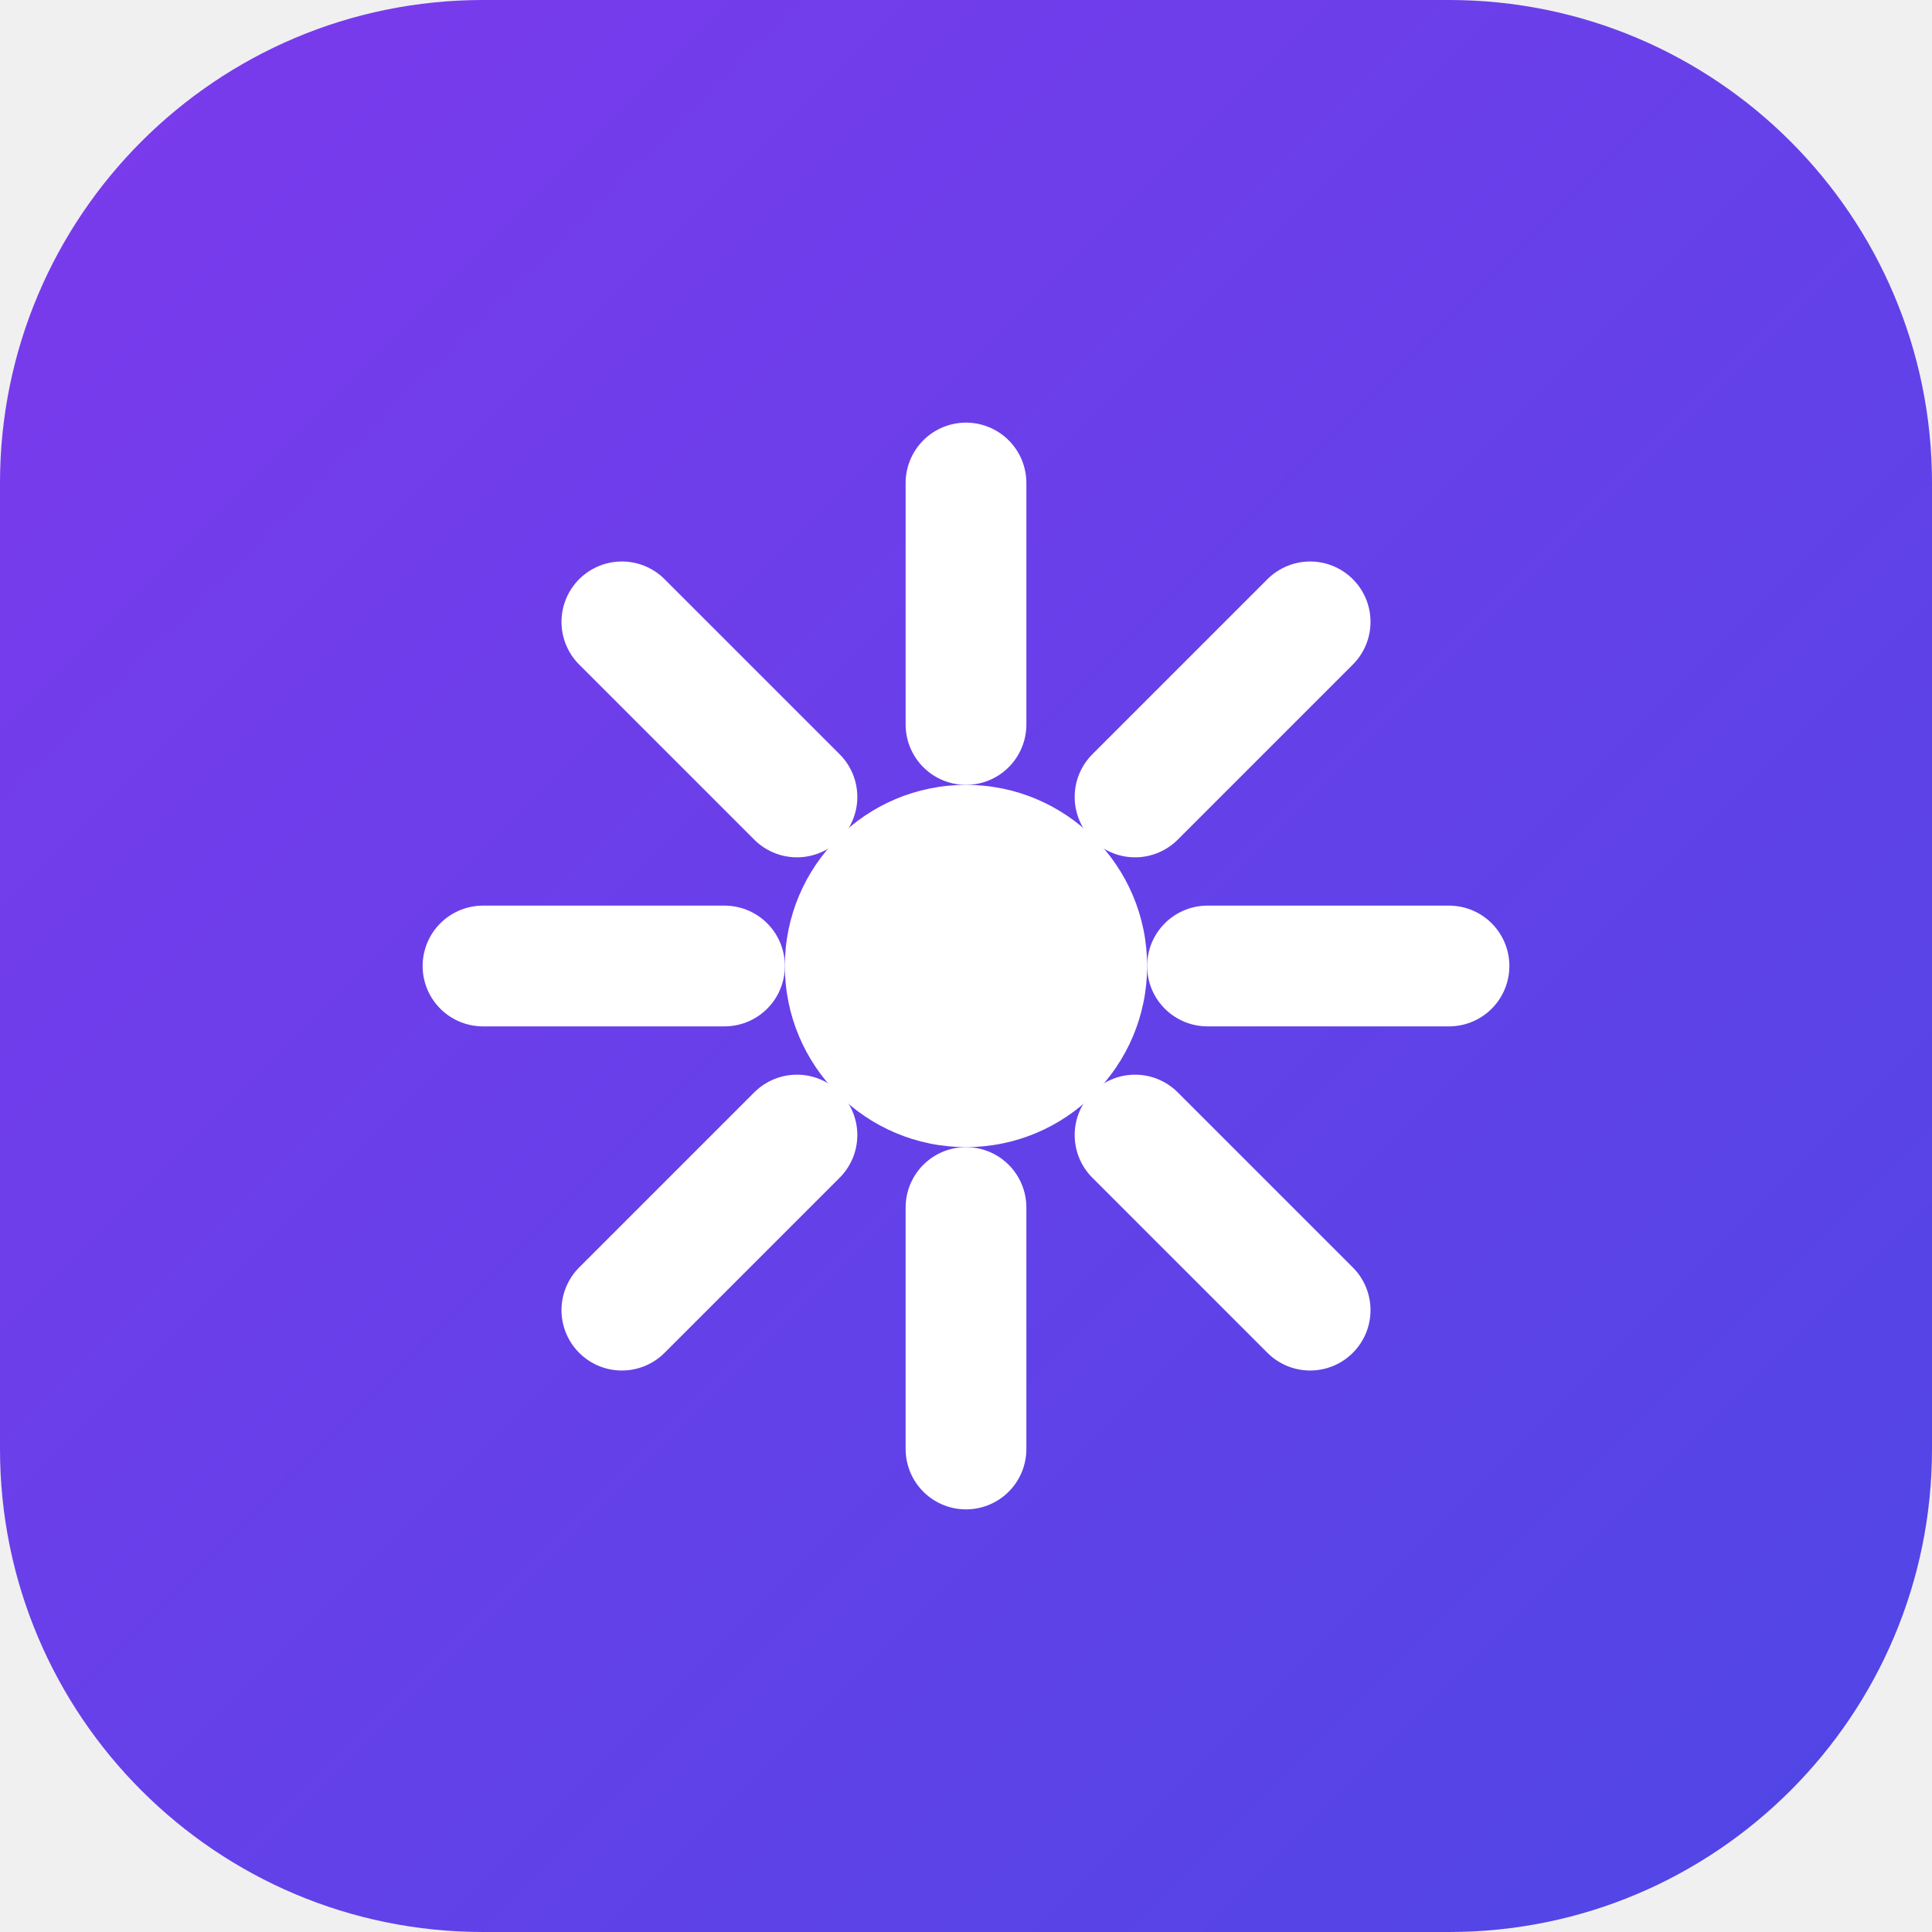
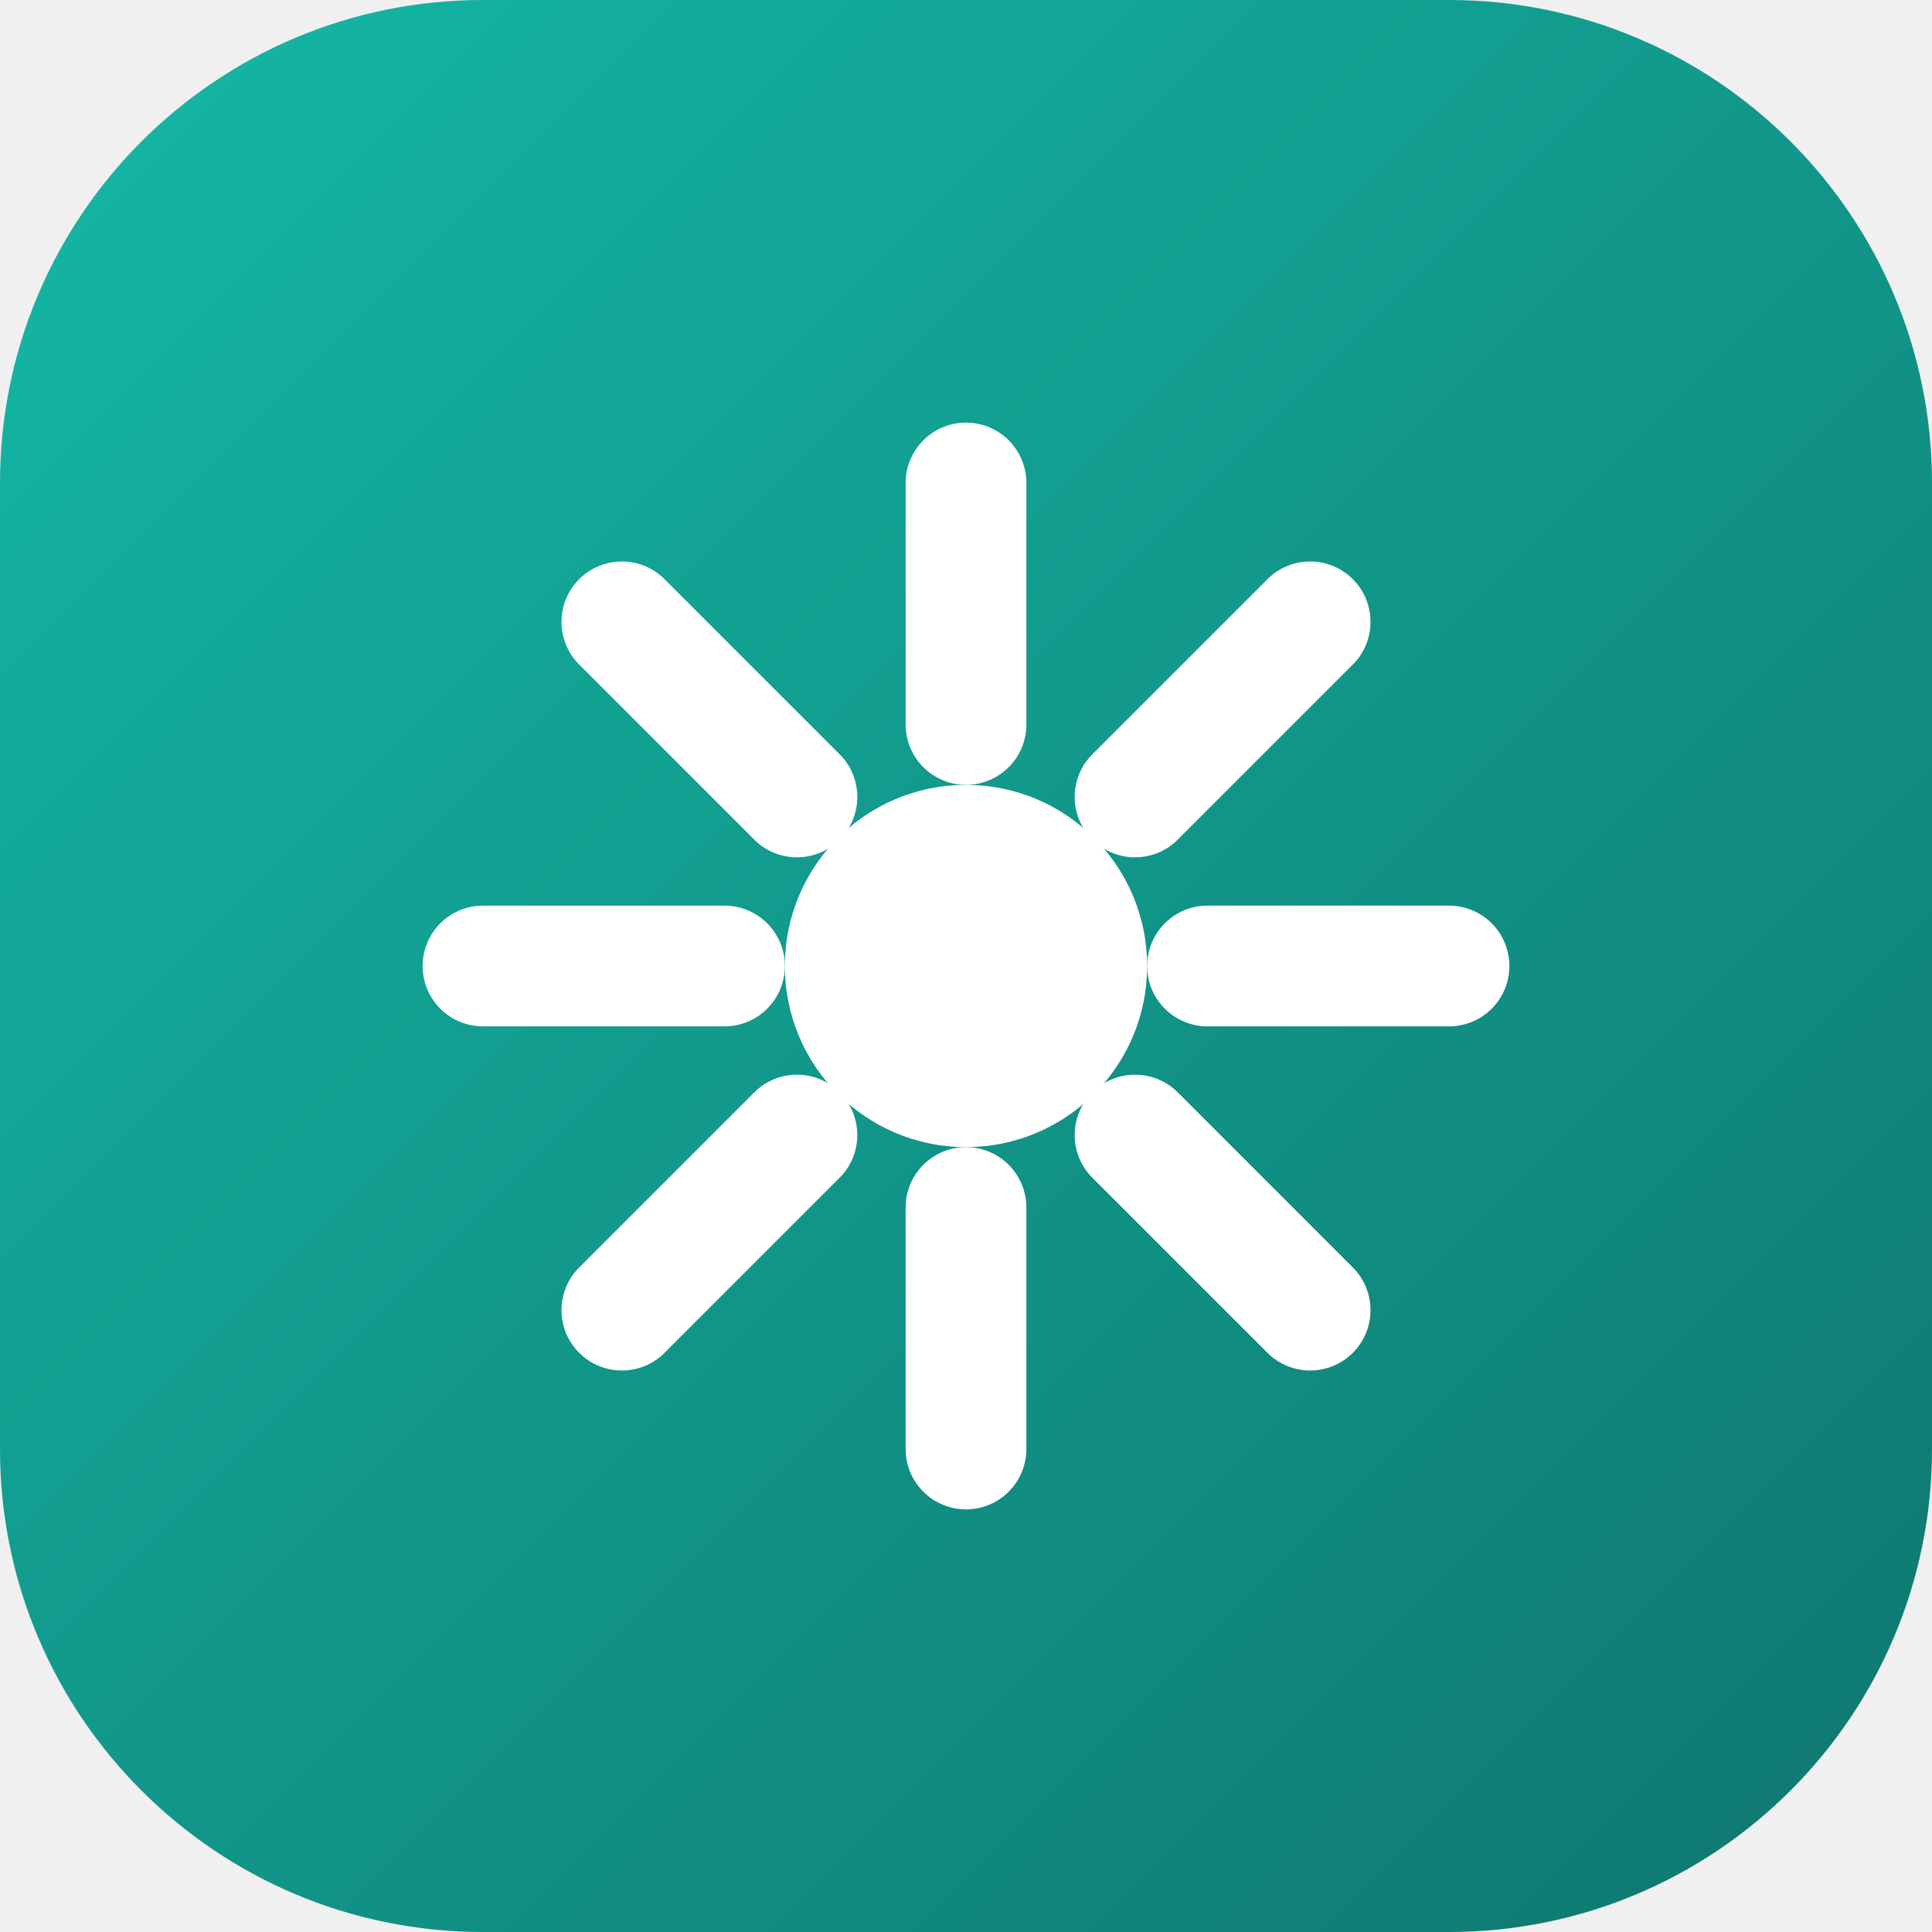
<svg xmlns="http://www.w3.org/2000/svg" viewBox="0 0 32 32">
  <rect width="32" height="32" rx="8" fill="url(#g)" />
  <defs>
    <linearGradient id="g" x1="0" y1="0" x2="32" y2="32" gradientUnits="userSpaceOnUse">
-       <stop offset="0%" stop-color="#7c3aed" />
-       <stop offset="100%" stop-color="#4f46e5" />
+       <stop offset="0%" stop-color="#14b8a6" />
+       <stop offset="100%" stop-color="#0f766e" />
    </linearGradient>
  </defs>
  <line x1="8" y1="16" x2="12" y2="16" stroke="white" stroke-width="2" stroke-linecap="round" />
  <line x1="20" y1="16" x2="24" y2="16" stroke="white" stroke-width="2" stroke-linecap="round" />
  <line x1="16" y1="8" x2="16" y2="12" stroke="white" stroke-width="2" stroke-linecap="round" />
  <line x1="16" y1="20" x2="16" y2="24" stroke="white" stroke-width="2" stroke-linecap="round" />
  <line x1="10.3" y1="10.3" x2="13.2" y2="13.2" stroke="white" stroke-width="2" stroke-linecap="round" />
  <line x1="18.8" y1="18.8" x2="21.7" y2="21.7" stroke="white" stroke-width="2" stroke-linecap="round" />
  <line x1="21.7" y1="10.3" x2="18.8" y2="13.2" stroke="white" stroke-width="2" stroke-linecap="round" />
  <line x1="13.2" y1="18.8" x2="10.3" y2="21.7" stroke="white" stroke-width="2" stroke-linecap="round" />
  <circle cx="16" cy="16" r="3" fill="white" />
</svg>
